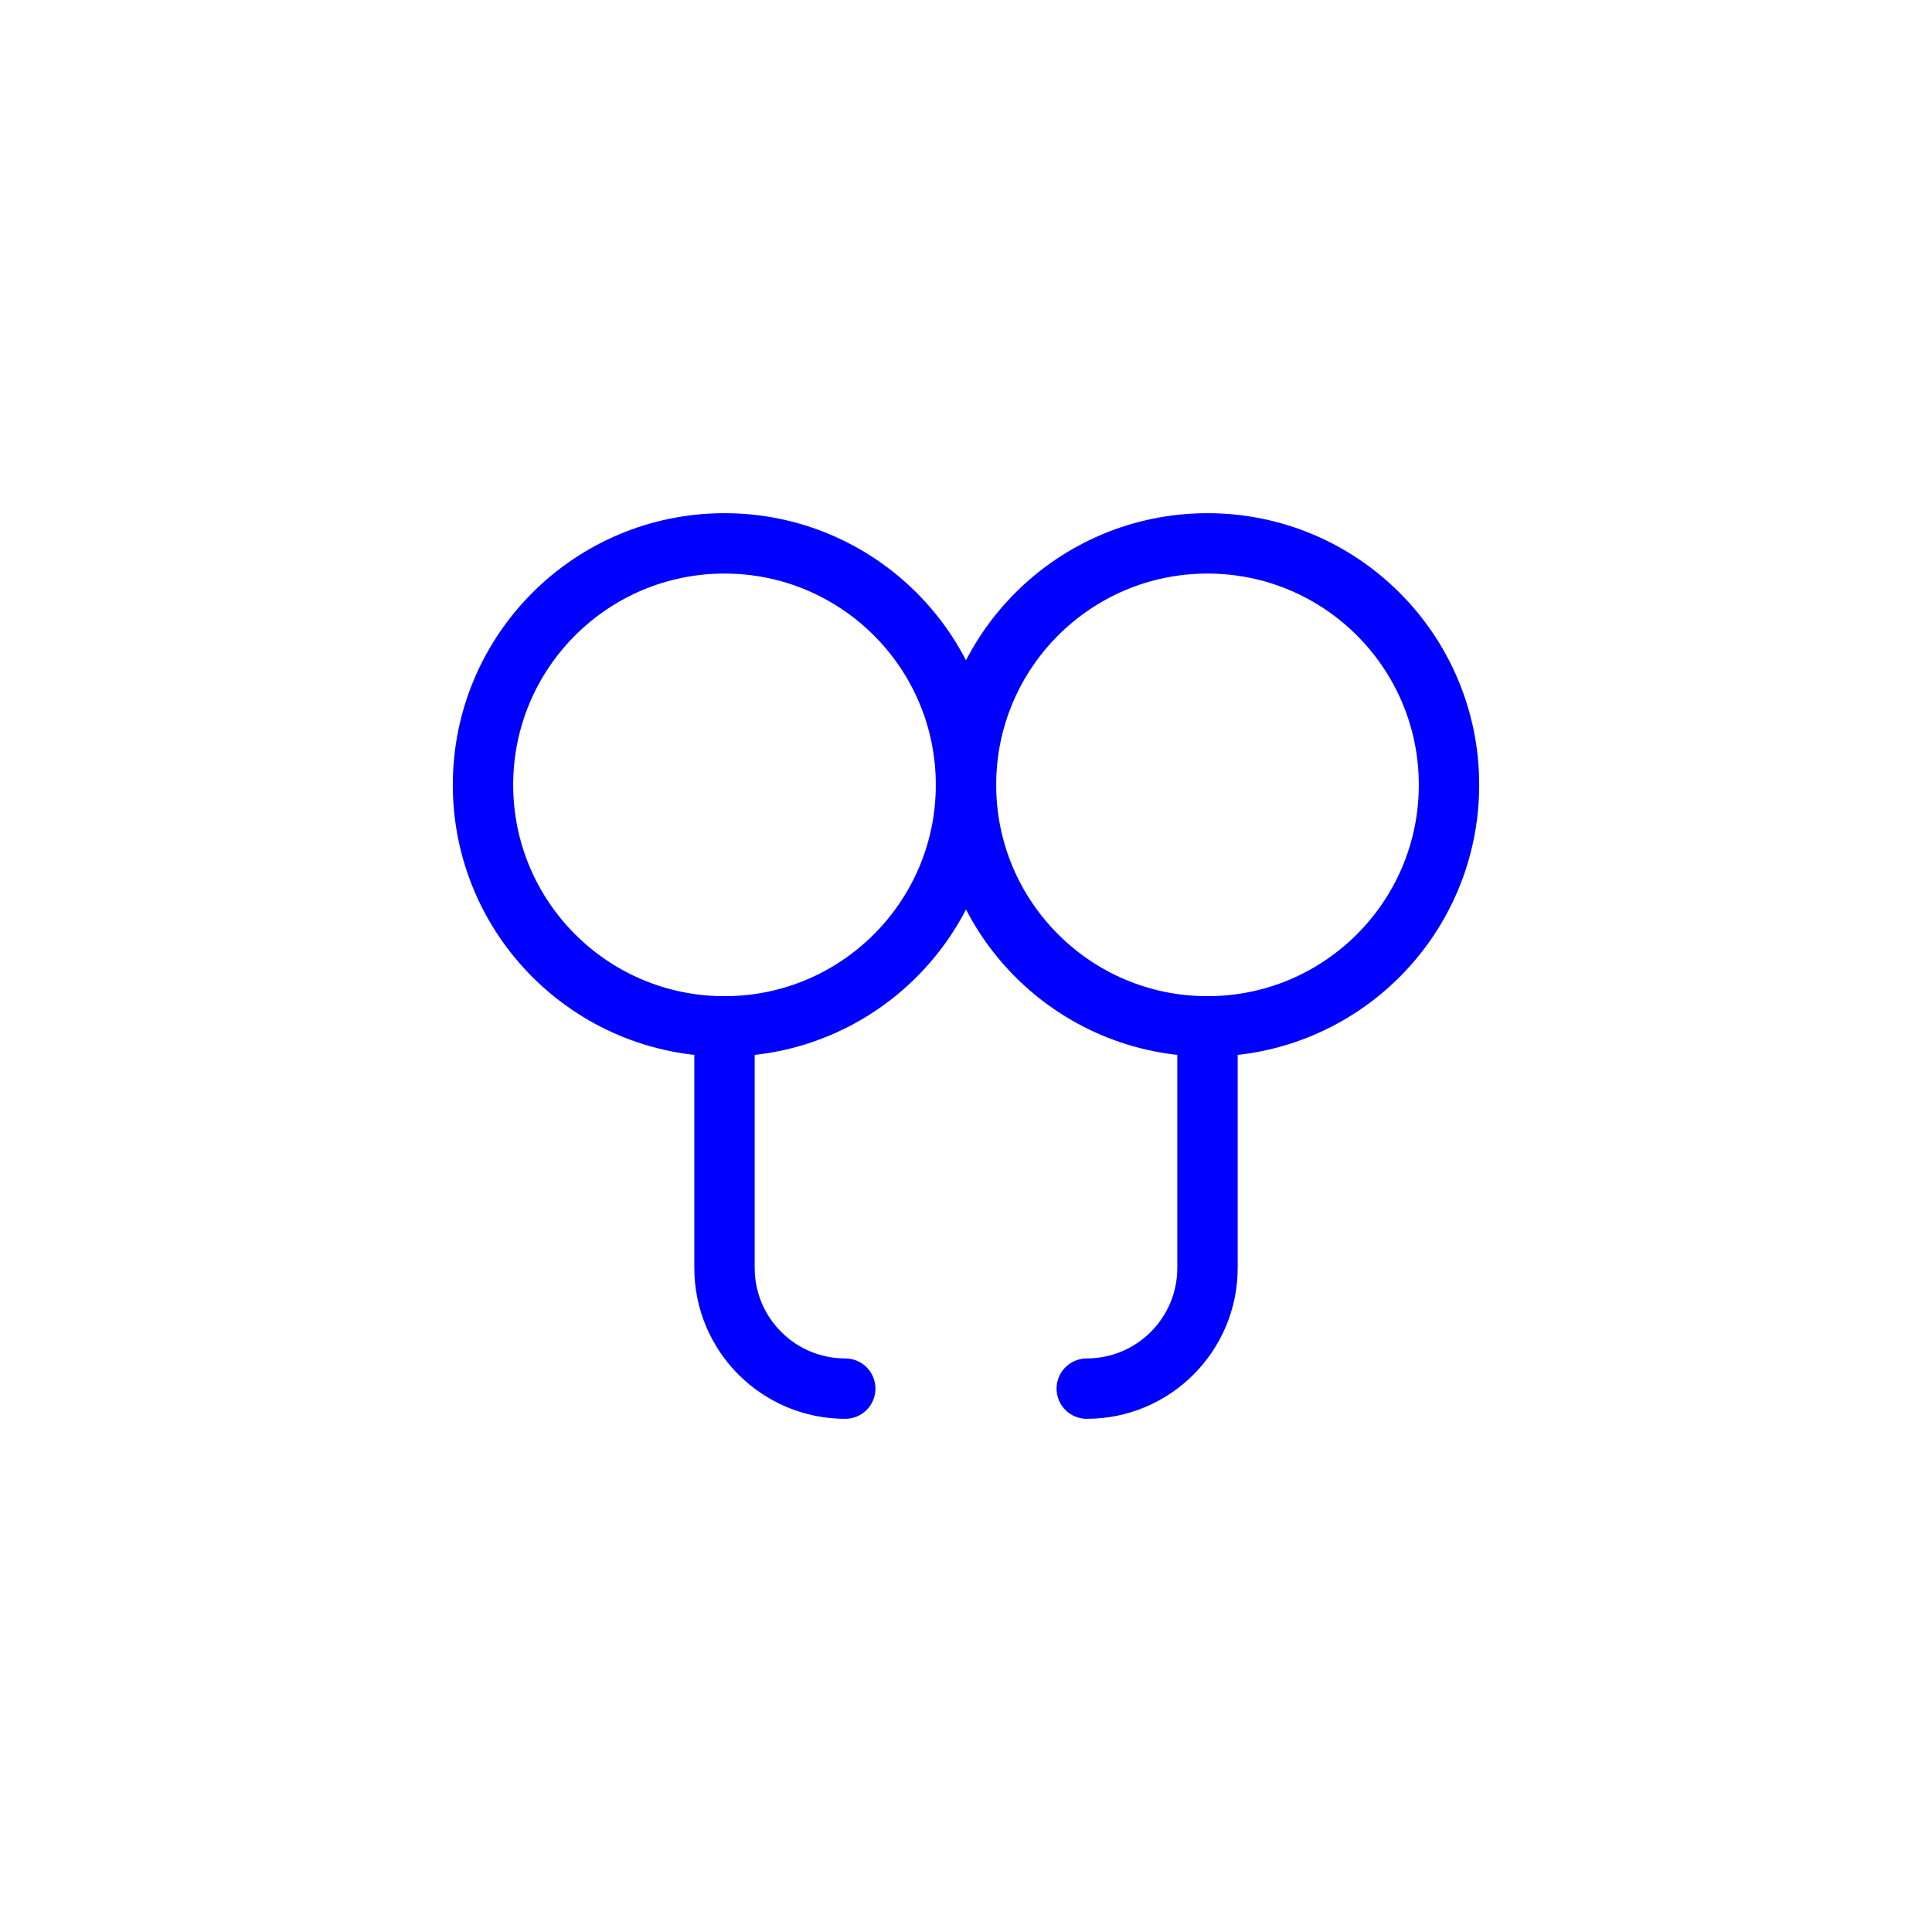
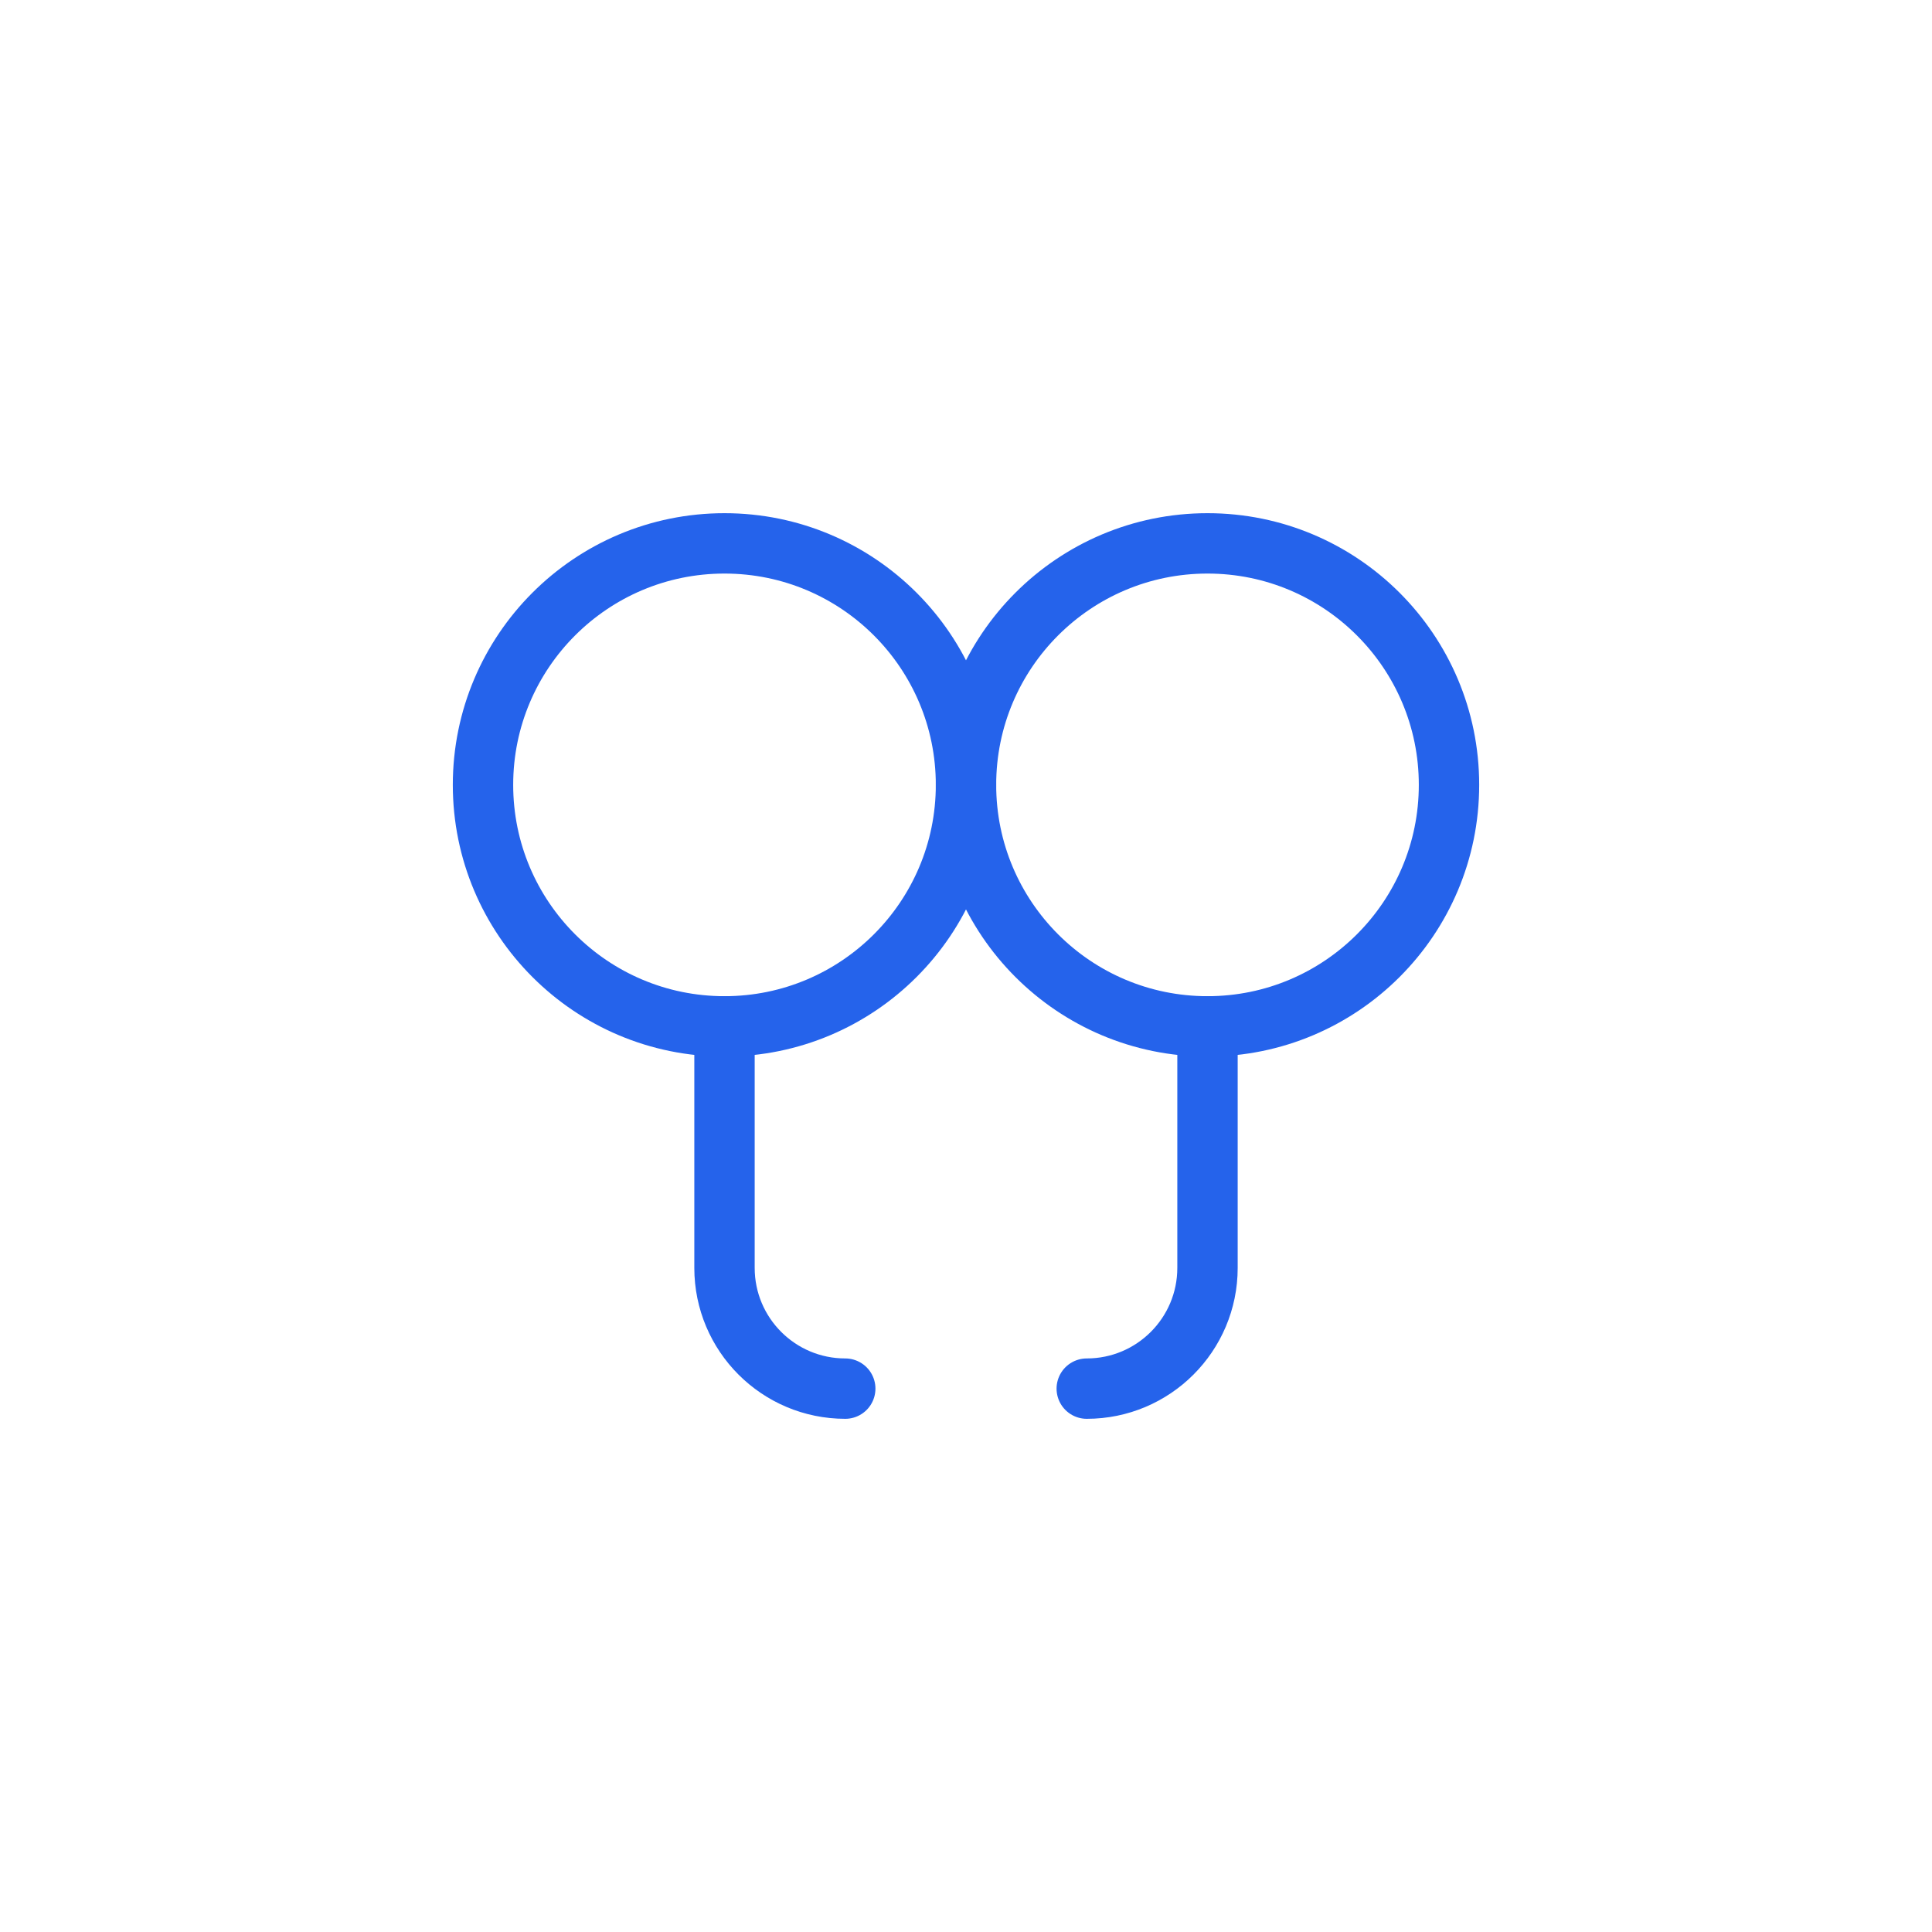
- <svg xmlns="http://www.w3.org/2000/svg" viewBox="0 0 64 64" fill="none" stroke="#0000FF" stroke-width="2" stroke-linecap="round" stroke-linejoin="round">
+ <svg xmlns="http://www.w3.org/2000/svg" viewBox="0 0 64 64" fill="none" stroke="#2563eb" stroke-width="2" stroke-linecap="round" stroke-linejoin="round">
  <circle cx="24" cy="26" r="8" />
  <path d="M24 34v8a4 4 0 0 0 4 4h0" />
  <circle cx="40" cy="26" r="8" />
  <path d="M40 34v8a4 4 0 0 1-4 4h0" />
</svg>
